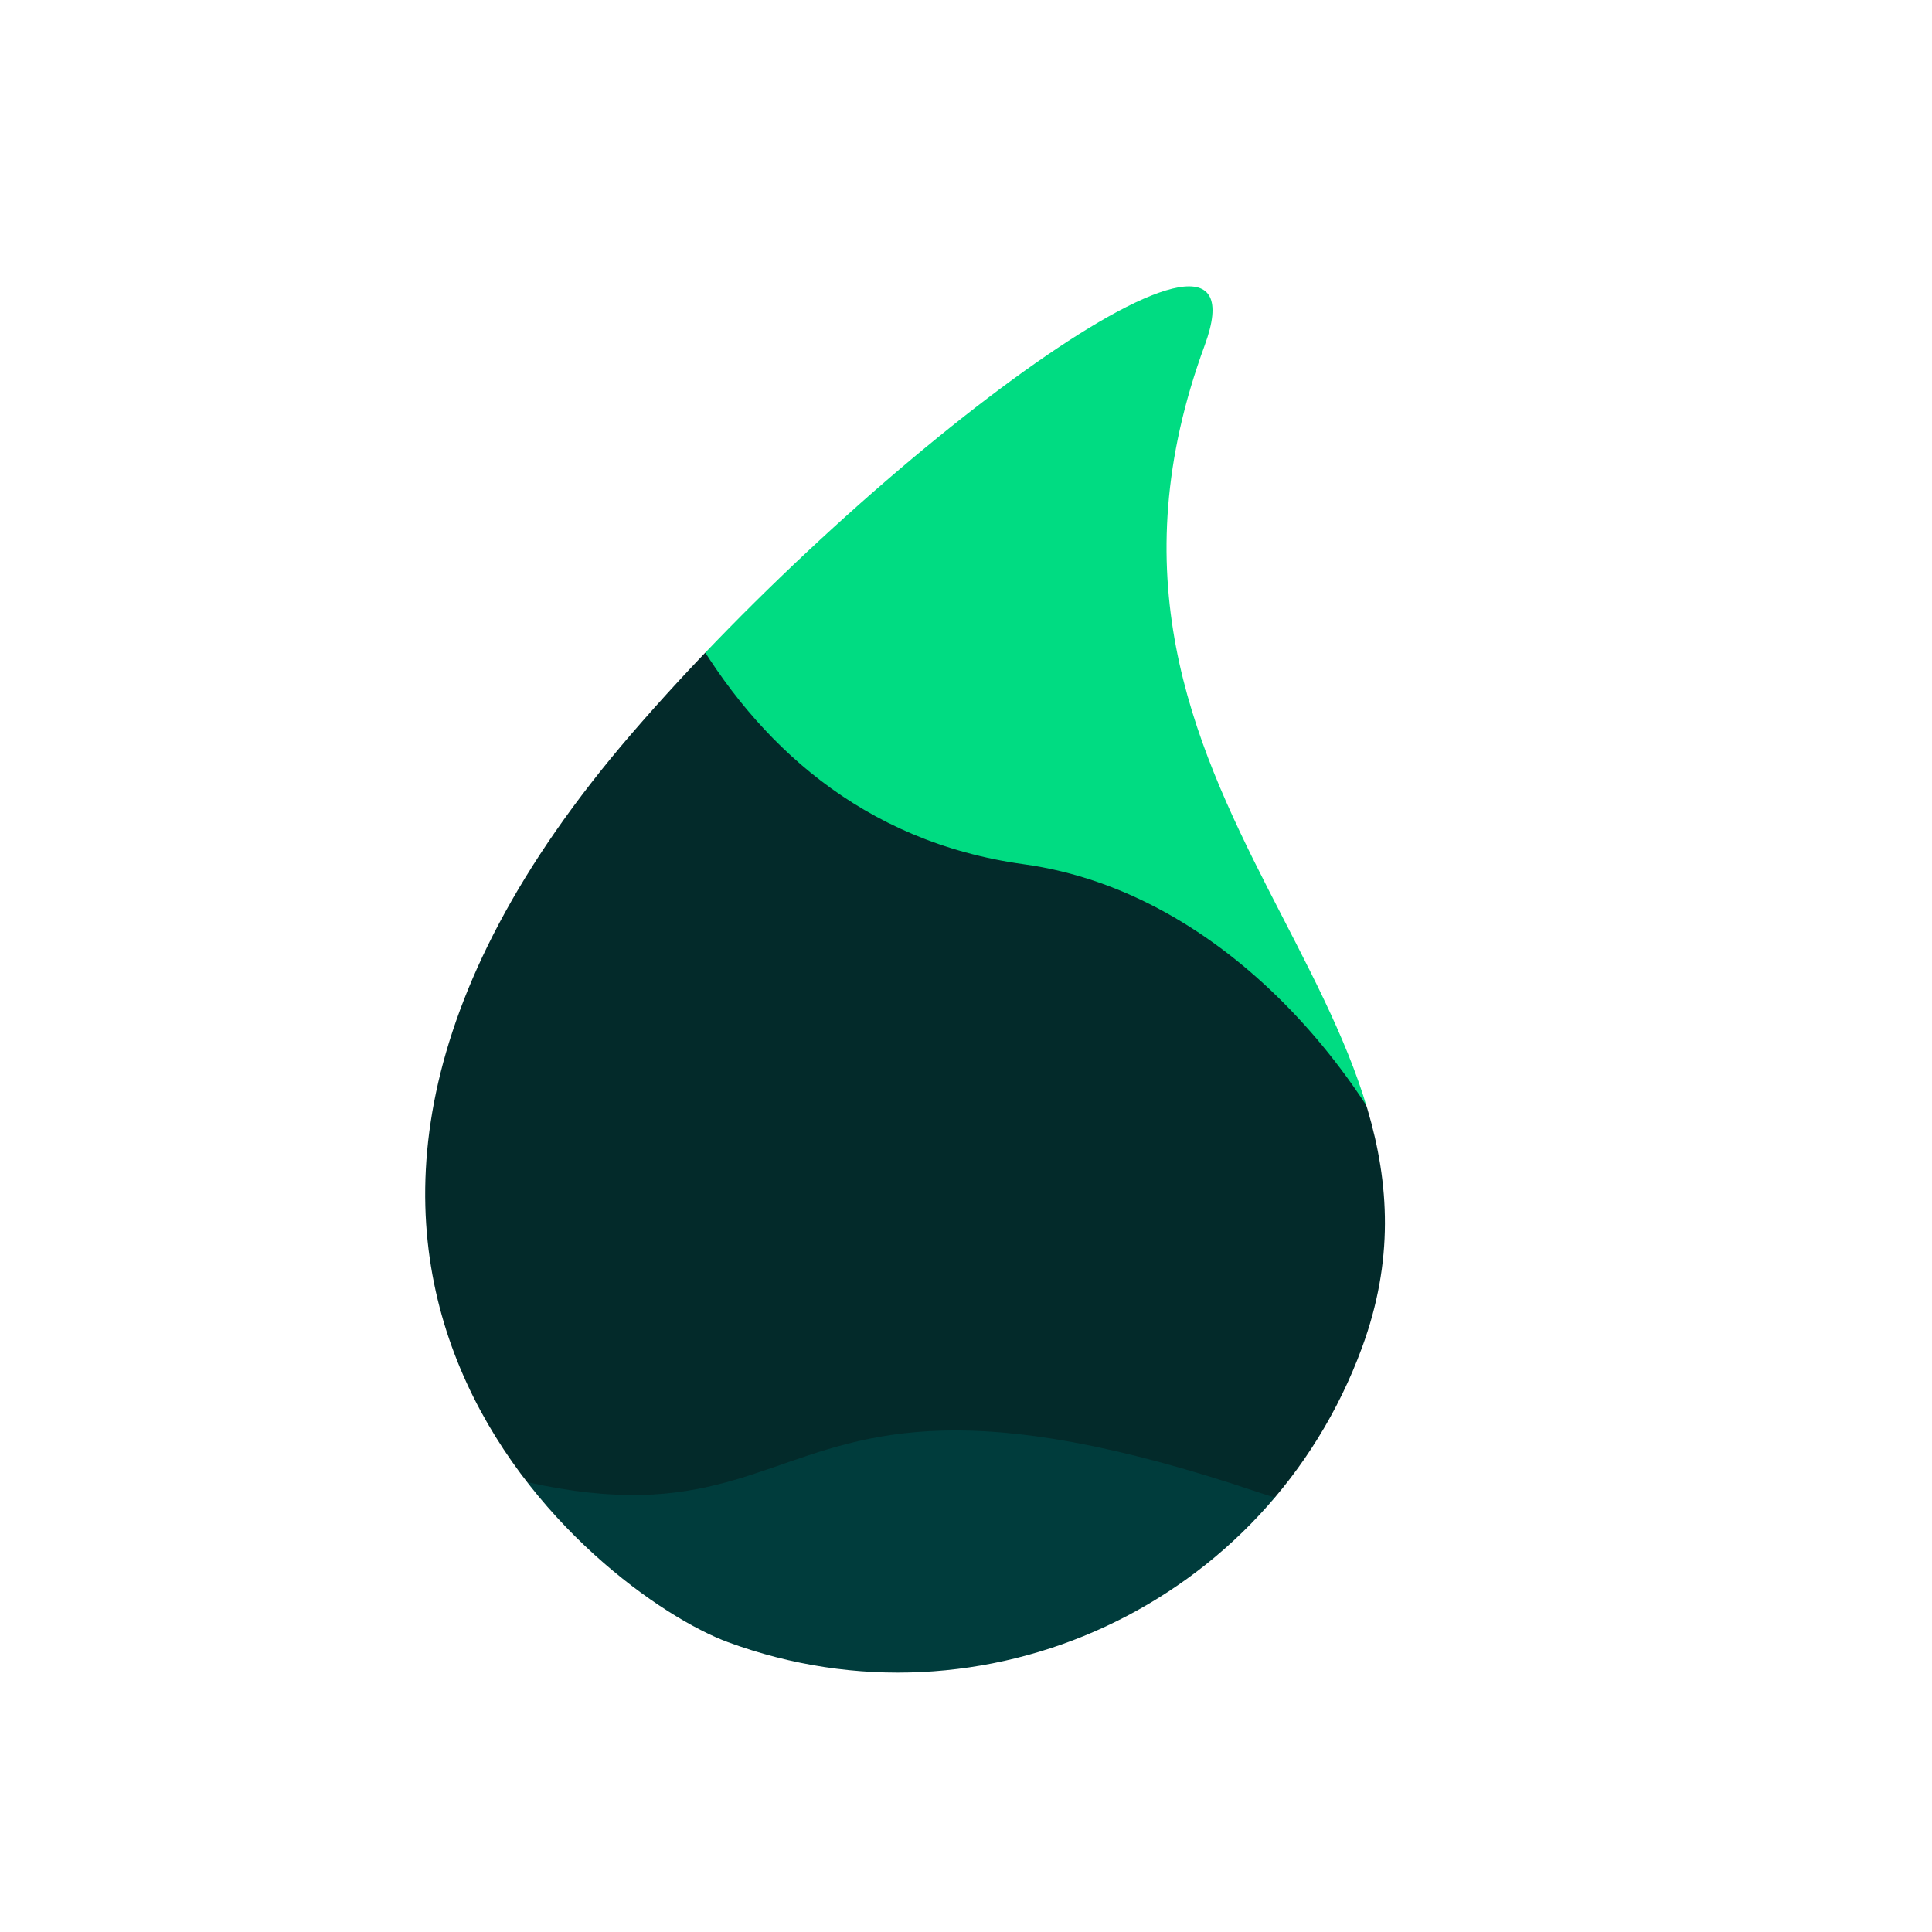
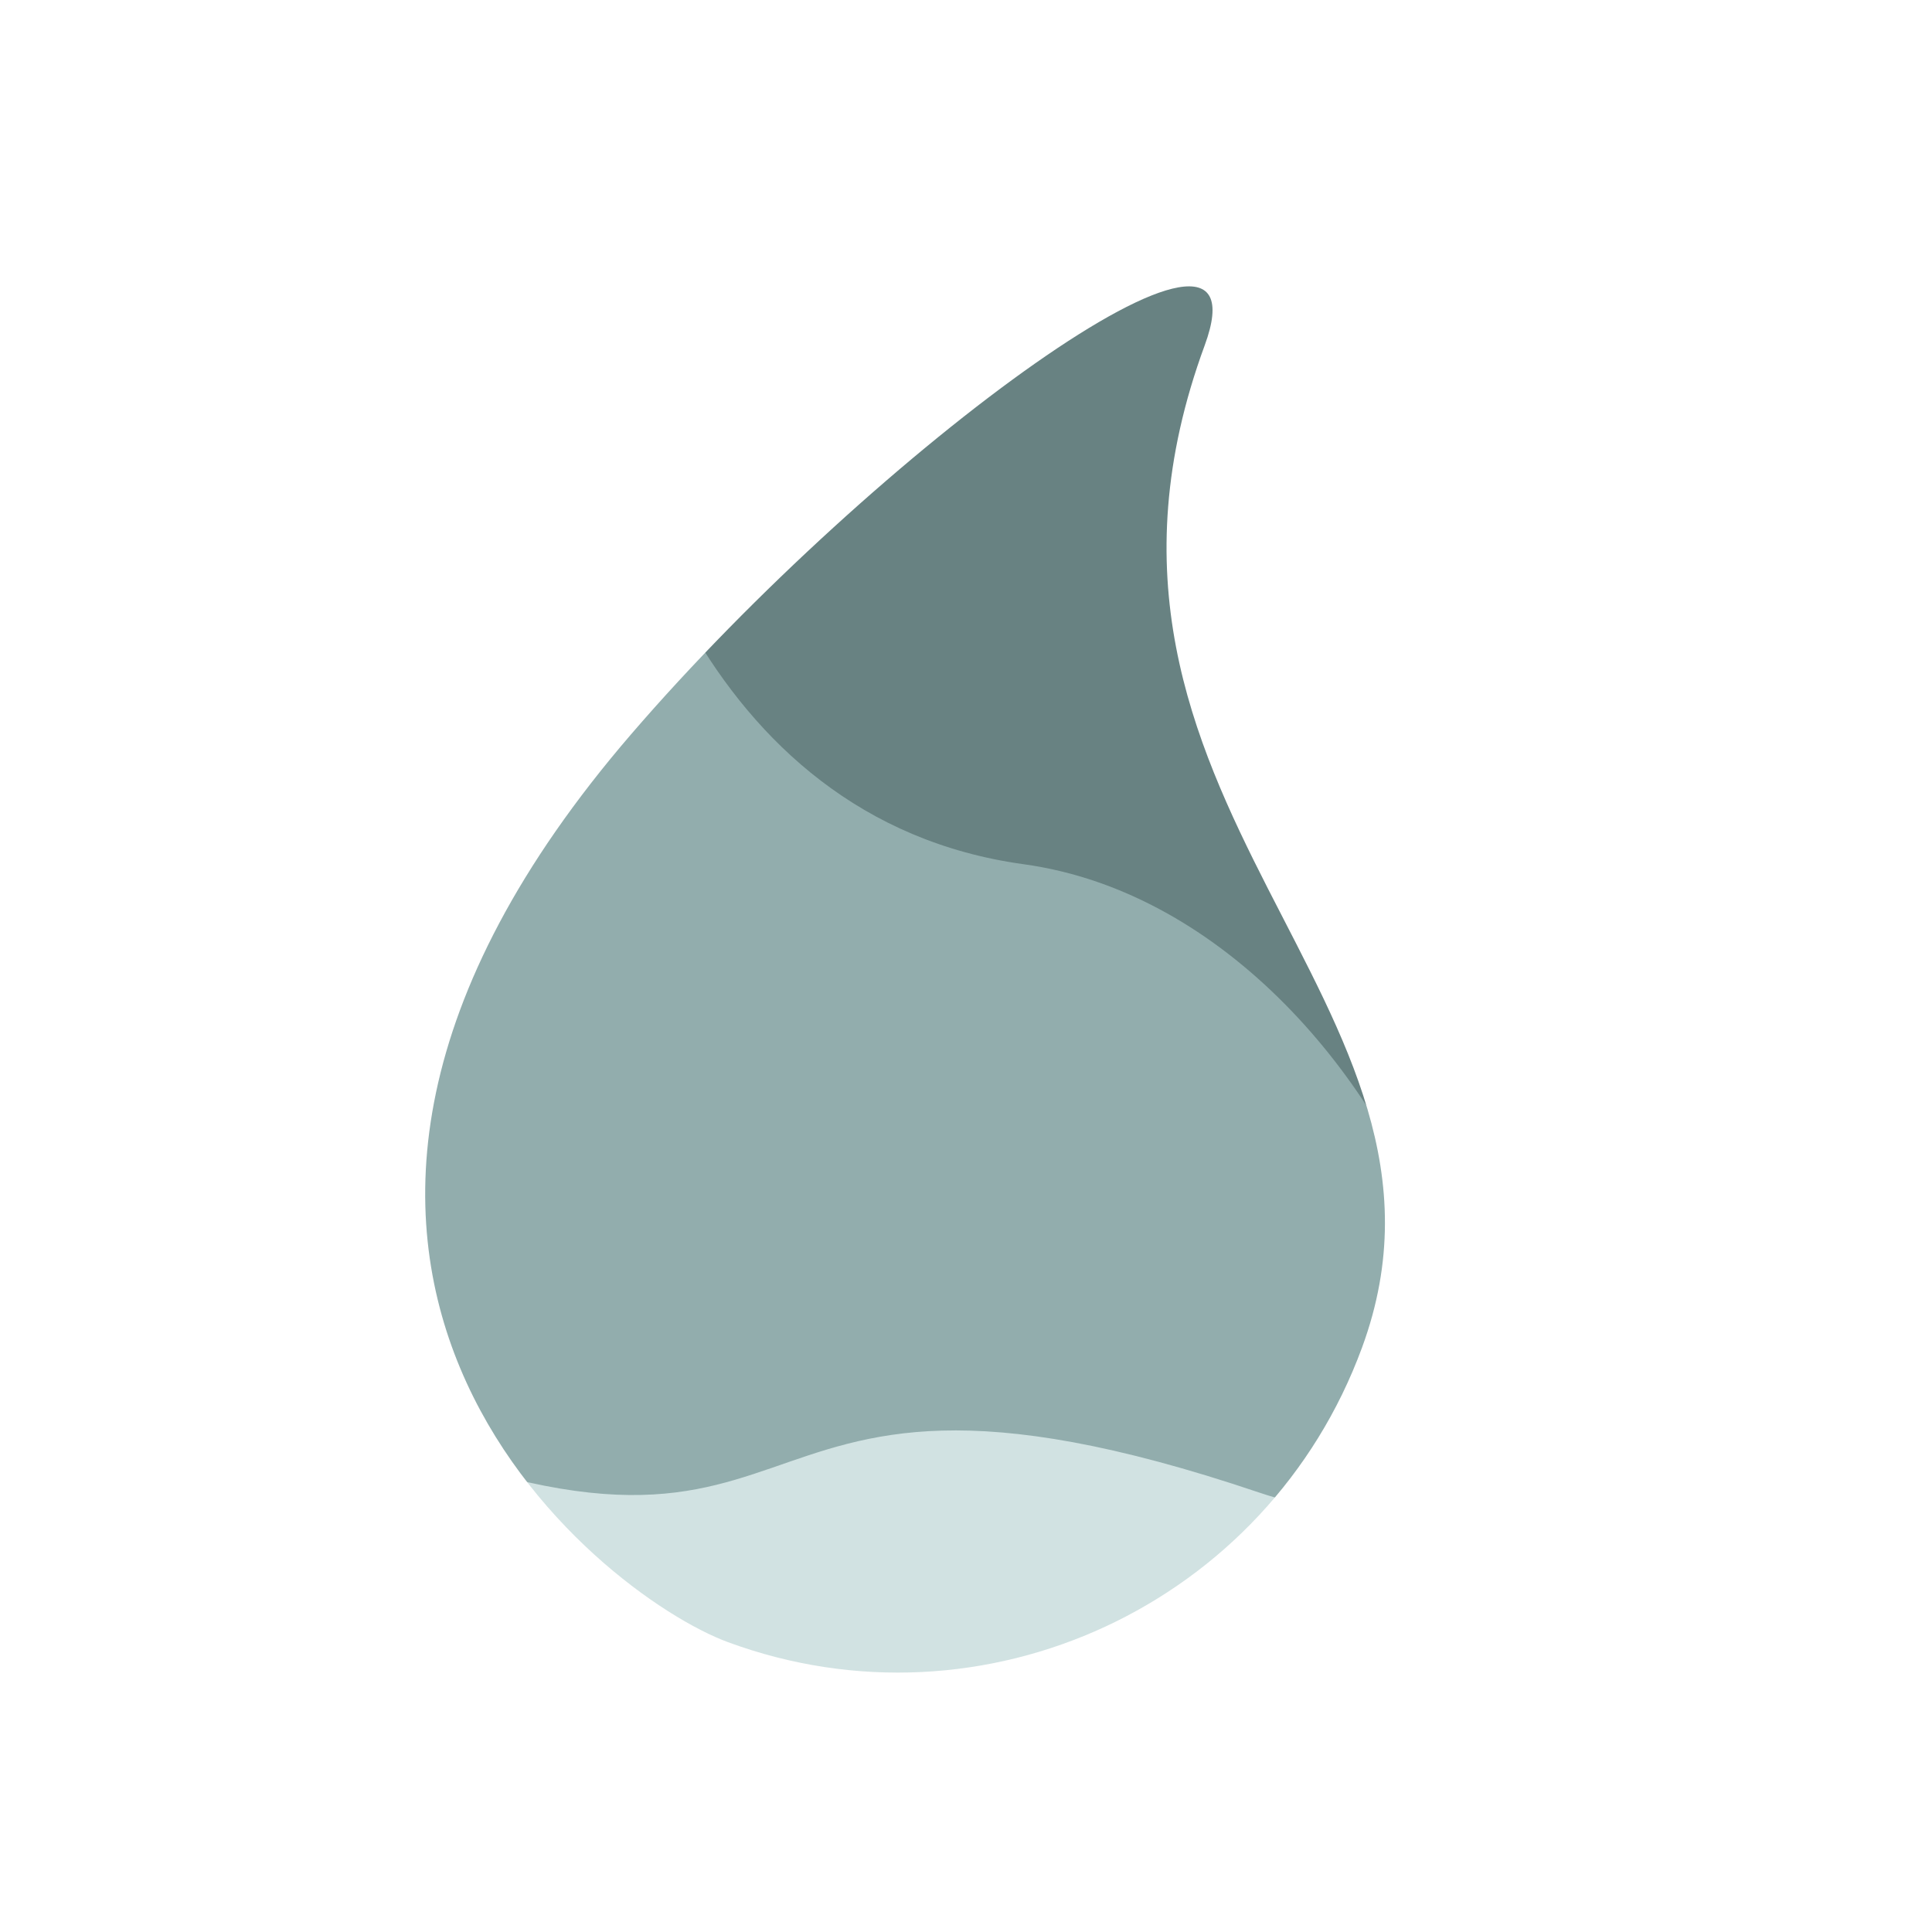
<svg xmlns="http://www.w3.org/2000/svg" width="150" height="150" viewBox="0 0 150 150" fill="none">
-   <mask id="mask0" mask-type="alpha" maskUnits="userSpaceOnUse" x="24" y="11" width="102" height="128">
-     <path d="M56.517 127.496C76.372 134.814 98.413 124.576 105.746 104.629C115.646 77.702 80.432 62.445 93.529 26.823C98.873 12.289 67.962 34.983 48.994 57.014C13.674 98.037 46.46 123.79 56.517 127.496Z" fill="black" />
+   <mask id="mask0_985:707" style="mask-type:alpha" maskUnits="userSpaceOnUse" x="33" y="22" width="75" height="108">
+     <path d="M56.517 127.496C76.372 134.814 98.413 124.575 105.746 104.629C115.646 77.702 80.432 62.445 93.529 26.823C98.873 12.289 67.962 34.983 48.994 57.014C13.674 98.036 46.46 123.79 56.517 127.496Z" fill="black" />
  </mask>
-   <g mask="url(#mask0)">
-     <path d="M98.201 110.77C74.658 86.664 30.504 41.833 30.203 39.579L45.418 28.121L114.918 1.448L132.951 61.931L98.201 110.77Z" fill="#00DC82" />
-     <path d="M31.518 121.101C24.944 108.515 111.349 106.637 113.603 106.449L91.251 135.376C73.531 134.813 36.778 131.169 31.518 121.101Z" fill="#003C3C" />
-     <path d="M79.469 67.097C54.311 63.63 46.739 36.294 46.098 23.059C39.654 41.385 -22.273 88.535 22.561 108.555C67.395 128.574 52.3 100.517 97.776 115.885C127.316 125.867 110.917 71.43 79.469 67.097Z" fill="#032A2A" />
+   <g mask="url(#mask0_985:707)">
+     <path d="M98.201 110.769C74.658 86.663 30.504 41.833 30.203 39.579L45.418 28.121L114.918 1.448L132.951 61.931L98.201 110.769Z" fill="#688282" />
+     <path d="M31.518 121.101C24.944 108.515 111.349 106.637 113.603 106.449L91.251 135.376C73.531 134.813 36.778 131.169 31.518 121.101Z" fill="#D1E2E2" />
+     <path d="M79.469 67.097C54.311 63.63 46.739 36.294 46.097 23.059C39.654 41.385 -22.273 88.535 22.561 108.555C67.395 128.574 52.3 100.517 97.775 115.885C127.316 125.867 110.917 71.43 79.469 67.097Z" fill="#92ADAD" />
  </g>
</svg>
